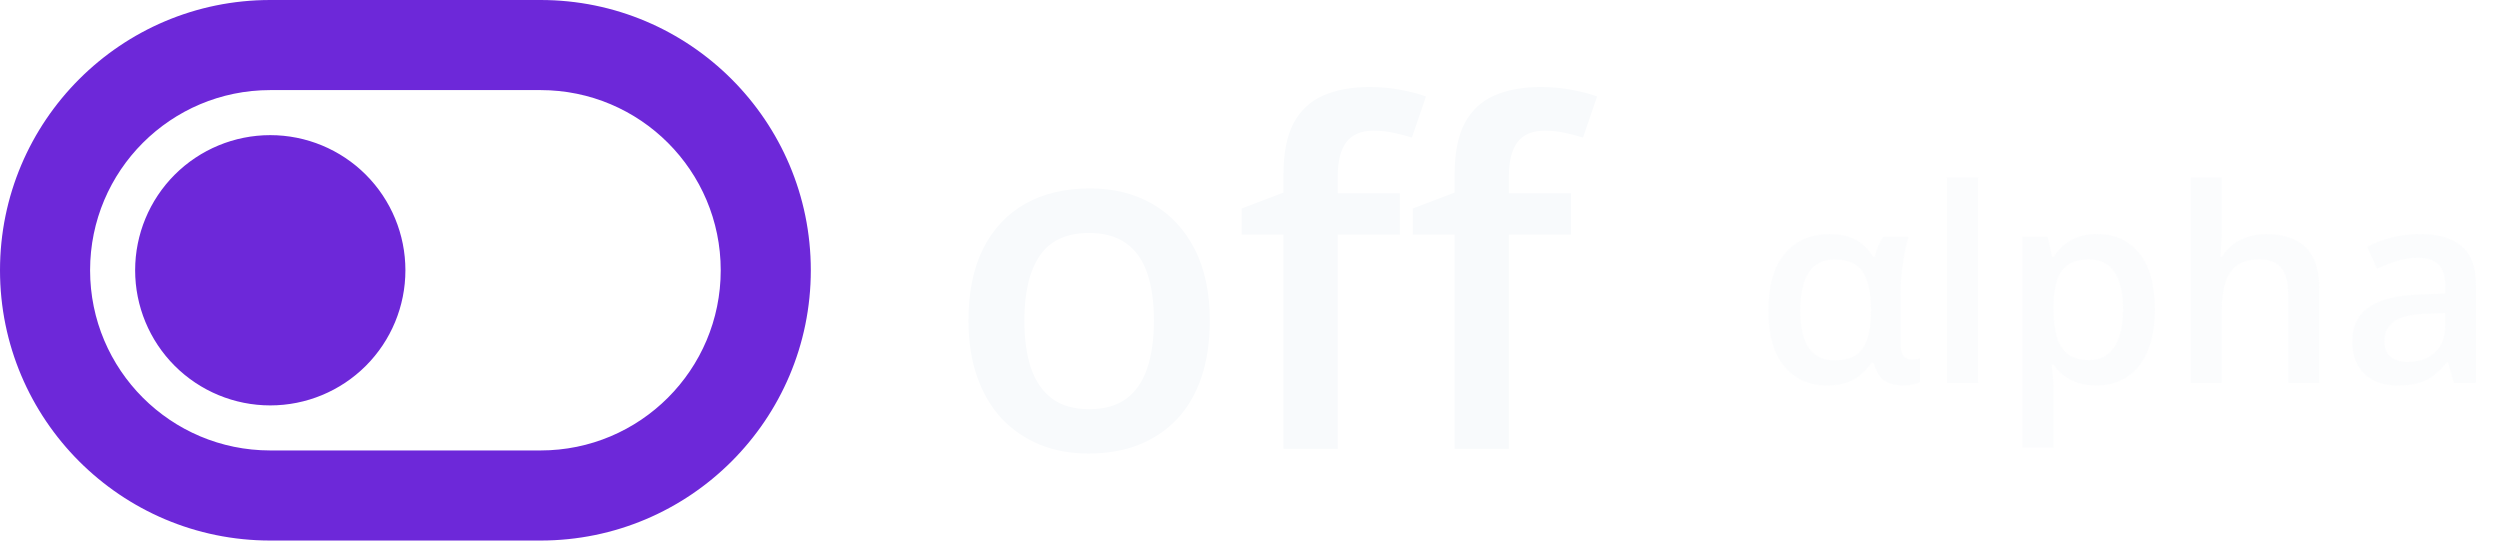
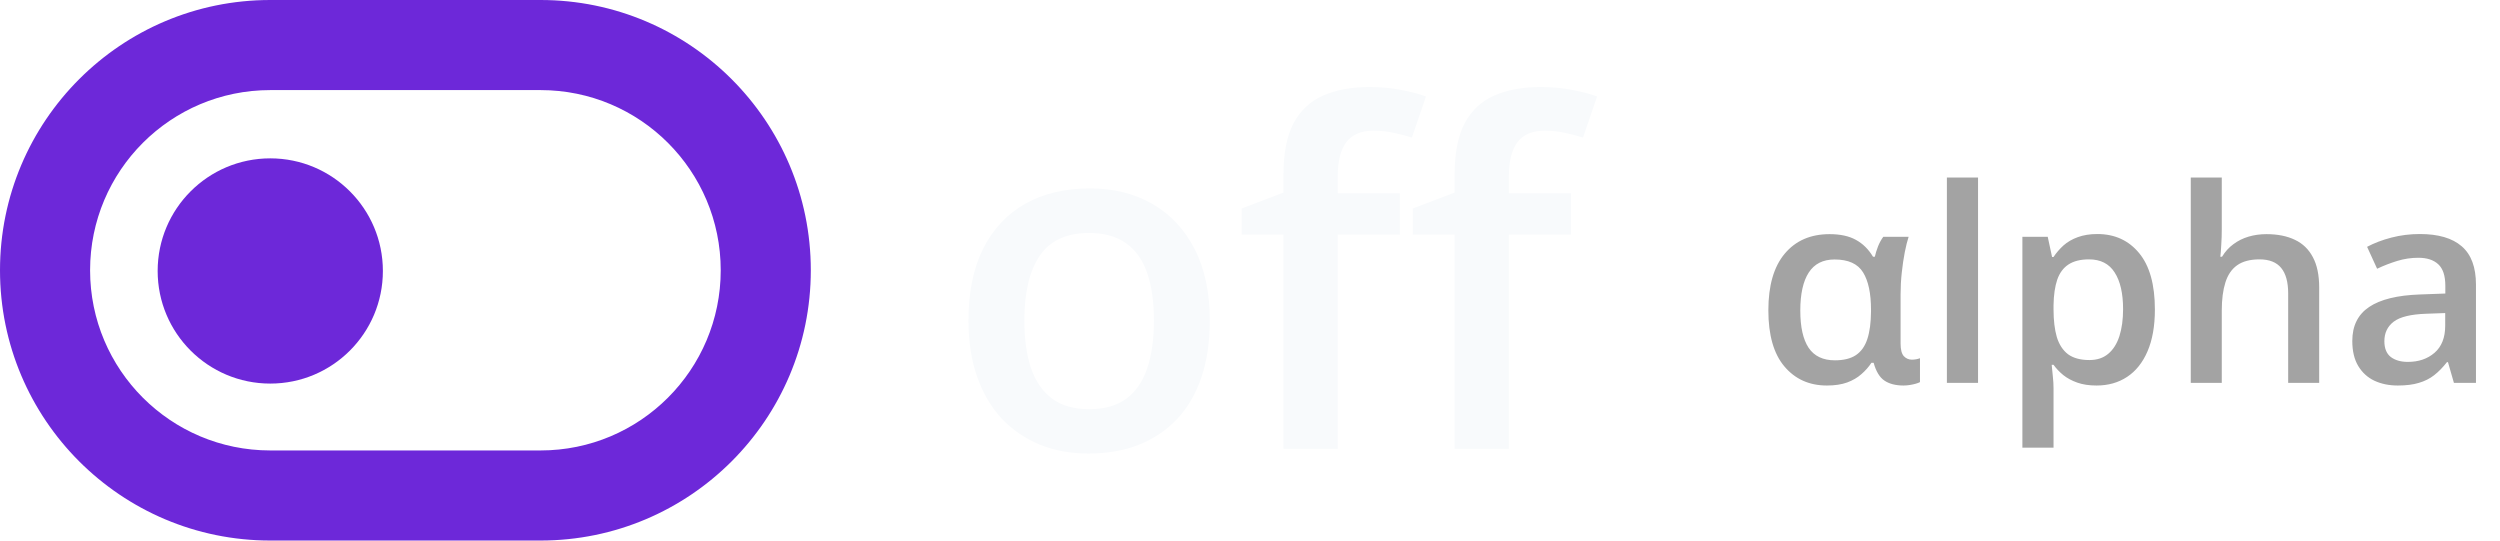
<svg xmlns="http://www.w3.org/2000/svg" width="111" height="24" viewBox="0 0 111 24" fill="none">
-   <path d="M24 4C28.419 4 32 7.581 32 12C32 16.419 28.419 20 24 20H12C7.581 20 4 16.419 4 12C4 7.581 7.581 4 12 4H24ZM36 12C36 5.375 30.625 0 24 0H12C5.375 0 0 5.375 0 12C0 18.625 5.375 24 12 24H24C30.625 24 36 18.625 36 12ZM12 18C13.591 18 15.117 17.368 16.243 16.243C17.368 15.117 18 13.591 18 12C18 10.409 17.368 8.883 16.243 7.757C15.117 6.632 13.591 6 12 6C10.409 6 8.883 6.632 7.757 7.757C6.632 8.883 6 10.409 6 12C6 13.591 6.632 15.117 7.757 16.243C8.883 17.368 10.409 18 12 18Z" fill="#6D28D9" />
+   <path d="M24 4C28.419 4 32 7.581 32 12C32 16.419 28.419 20 24 20H12C7.581 20 4 16.419 4 12C4 7.581 7.581 4 12 4H24ZM36 12C36 5.375 30.625 0 24 0H12C5.375 0 0 5.375 0 12C0 18.625 5.375 24 12 24H24C30.625 24 36 18.625 36 12Z" fill="#6D28D9" />
+   <circle cx="12" cy="12.031" r="5" fill="#6D28D9" />
  <path d="M53.715 14.23C53.715 15.174 53.592 16.011 53.346 16.742C53.1 17.474 52.741 18.093 52.27 18.598C51.798 19.097 51.23 19.48 50.567 19.747C49.904 20.007 49.156 20.137 48.322 20.137C47.542 20.137 46.828 20.007 46.179 19.747C45.529 19.48 44.965 19.097 44.487 18.598C44.015 18.093 43.649 17.474 43.39 16.742C43.13 16.011 43 15.174 43 14.23C43 12.979 43.215 11.92 43.646 11.052C44.084 10.177 44.706 9.51 45.512 9.052C46.319 8.594 47.279 8.365 48.394 8.365C49.44 8.365 50.362 8.594 51.162 9.052C51.962 9.51 52.587 10.177 53.039 11.052C53.49 11.927 53.715 12.986 53.715 14.23ZM45.481 14.23C45.481 15.057 45.581 15.765 45.779 16.353C45.984 16.941 46.298 17.392 46.722 17.706C47.146 18.014 47.693 18.168 48.363 18.168C49.033 18.168 49.58 18.014 50.003 17.706C50.427 17.392 50.738 16.941 50.937 16.353C51.135 15.765 51.234 15.057 51.234 14.23C51.234 13.403 51.135 12.702 50.937 12.128C50.738 11.547 50.427 11.106 50.003 10.805C49.58 10.498 49.029 10.344 48.352 10.344C47.355 10.344 46.627 10.679 46.169 11.349C45.71 12.019 45.481 12.979 45.481 14.23Z" fill="#F8FAFC" />
  <path d="M62.154 10.416H59.396V19.931H56.986V10.416H55.13V9.257L56.986 8.55V7.76C56.986 6.796 57.137 6.031 57.438 5.463C57.745 4.896 58.183 4.489 58.75 4.243C59.324 3.99 60.008 3.864 60.801 3.864C61.32 3.864 61.795 3.908 62.226 3.997C62.657 4.079 63.019 4.175 63.313 4.284L62.688 6.109C62.455 6.034 62.195 5.966 61.908 5.904C61.621 5.836 61.313 5.802 60.985 5.802C60.438 5.802 60.035 5.972 59.775 6.314C59.523 6.656 59.396 7.155 59.396 7.811V8.58H62.154V10.416ZM69.752 10.416H66.994V19.931H64.585V10.416H62.728V9.257L64.585 8.55V7.76C64.585 6.796 64.735 6.031 65.036 5.463C65.343 4.896 65.781 4.489 66.348 4.243C66.922 3.99 67.606 3.864 68.399 3.864C68.918 3.864 69.394 3.908 69.824 3.997C70.255 4.079 70.617 4.175 70.911 4.284L70.286 6.109C70.053 6.034 69.793 5.966 69.506 5.904C69.219 5.836 68.912 5.802 68.584 5.802C68.037 5.802 67.633 5.972 67.374 6.314C67.121 6.656 66.994 7.155 66.994 7.811V8.58H69.752V10.416Z" fill="#F8FAFC" />
-   <path d="M81.468 15.998C81.858 15.998 82.169 15.922 82.399 15.77C82.634 15.613 82.804 15.375 82.909 15.055C83.015 14.734 83.069 14.328 83.073 13.836V13.754C83.073 13.027 82.956 12.475 82.722 12.096C82.487 11.713 82.065 11.521 81.456 11.521C80.94 11.521 80.558 11.715 80.308 12.102C80.058 12.488 79.933 13.051 79.933 13.789C79.933 14.52 80.056 15.07 80.302 15.441C80.552 15.812 80.94 15.998 81.468 15.998ZM81.116 17.117C80.335 17.117 79.706 16.836 79.23 16.273C78.753 15.711 78.515 14.879 78.515 13.777C78.515 12.68 78.757 11.842 79.241 11.264C79.726 10.685 80.39 10.396 81.233 10.396C81.706 10.396 82.095 10.48 82.399 10.648C82.708 10.816 82.962 11.066 83.161 11.398H83.243C83.274 11.258 83.321 11.105 83.384 10.941C83.45 10.777 83.528 10.635 83.618 10.514H84.743C84.685 10.69 84.628 10.916 84.573 11.193C84.519 11.471 84.474 11.773 84.439 12.102C84.403 12.426 84.386 12.75 84.386 13.074V15.254C84.386 15.523 84.435 15.711 84.532 15.816C84.63 15.918 84.749 15.969 84.89 15.969C84.948 15.969 85.013 15.963 85.083 15.951C85.157 15.935 85.212 15.92 85.247 15.904V16.965C85.208 16.988 85.147 17.012 85.065 17.035C84.983 17.059 84.894 17.078 84.796 17.094C84.698 17.109 84.606 17.117 84.52 17.117C84.169 17.117 83.886 17.045 83.671 16.9C83.456 16.756 83.296 16.492 83.19 16.109H83.091C82.97 16.293 82.821 16.461 82.645 16.613C82.474 16.766 82.263 16.889 82.013 16.982C81.763 17.072 81.464 17.117 81.116 17.117ZM87.825 17H86.442V7.883H87.825V17ZM93.122 10.391C93.892 10.391 94.509 10.672 94.974 11.234C95.442 11.797 95.677 12.633 95.677 13.742C95.677 14.477 95.567 15.096 95.349 15.6C95.134 16.1 94.831 16.479 94.44 16.736C94.054 16.99 93.603 17.117 93.087 17.117C92.759 17.117 92.474 17.074 92.231 16.988C91.989 16.902 91.782 16.791 91.61 16.654C91.439 16.514 91.294 16.361 91.177 16.197H91.095C91.114 16.354 91.132 16.527 91.147 16.719C91.167 16.906 91.177 17.078 91.177 17.234V19.877H89.794V10.514H90.919L91.112 11.41H91.177C91.298 11.227 91.444 11.057 91.616 10.9C91.792 10.744 92.003 10.621 92.249 10.531C92.499 10.438 92.79 10.391 93.122 10.391ZM92.753 11.516C92.374 11.516 92.069 11.592 91.839 11.744C91.612 11.893 91.446 12.117 91.341 12.418C91.239 12.719 91.185 13.096 91.177 13.549V13.742C91.177 14.223 91.226 14.631 91.323 14.967C91.425 15.299 91.591 15.553 91.821 15.729C92.056 15.9 92.372 15.986 92.77 15.986C93.106 15.986 93.384 15.895 93.603 15.711C93.825 15.527 93.991 15.266 94.101 14.926C94.21 14.586 94.265 14.185 94.265 13.725C94.265 13.025 94.14 12.482 93.89 12.096C93.644 11.709 93.265 11.516 92.753 11.516ZM98.647 7.883V10.174C98.647 10.412 98.64 10.645 98.624 10.871C98.612 11.098 98.599 11.273 98.583 11.398H98.659C98.796 11.172 98.964 10.986 99.163 10.842C99.362 10.693 99.585 10.582 99.831 10.508C100.081 10.434 100.347 10.396 100.628 10.396C101.124 10.396 101.546 10.48 101.894 10.648C102.241 10.812 102.507 11.068 102.69 11.416C102.878 11.764 102.972 12.215 102.972 12.77V17H101.595V13.027C101.595 12.523 101.491 12.146 101.284 11.896C101.077 11.643 100.757 11.516 100.323 11.516C99.905 11.516 99.573 11.604 99.327 11.779C99.085 11.951 98.911 12.207 98.806 12.547C98.7 12.883 98.647 13.293 98.647 13.777V17H97.27V7.883H98.647ZM107.442 10.391C108.263 10.391 108.882 10.572 109.3 10.935C109.722 11.299 109.933 11.865 109.933 12.635V17H108.954L108.69 16.08H108.644C108.46 16.314 108.271 16.508 108.075 16.66C107.88 16.812 107.653 16.926 107.396 17C107.142 17.078 106.831 17.117 106.464 17.117C106.077 17.117 105.731 17.047 105.427 16.906C105.122 16.762 104.882 16.543 104.706 16.25C104.53 15.957 104.442 15.586 104.442 15.137C104.442 14.469 104.69 13.967 105.187 13.631C105.687 13.295 106.44 13.109 107.448 13.074L108.573 13.033V12.693C108.573 12.244 108.468 11.924 108.257 11.732C108.05 11.541 107.757 11.445 107.378 11.445C107.054 11.445 106.739 11.492 106.435 11.586C106.13 11.68 105.833 11.795 105.544 11.932L105.099 10.959C105.415 10.791 105.774 10.654 106.177 10.549C106.583 10.443 107.005 10.391 107.442 10.391ZM108.567 13.9L107.729 13.93C107.042 13.953 106.56 14.07 106.282 14.281C106.005 14.492 105.866 14.781 105.866 15.148C105.866 15.469 105.962 15.703 106.153 15.852C106.345 15.996 106.597 16.068 106.909 16.068C107.386 16.068 107.78 15.934 108.093 15.664C108.409 15.391 108.567 14.99 108.567 14.463V13.9Z" fill="#F8FAFC" fill-opacity="0.5" />
+   <path d="M81.468 15.998C81.858 15.998 82.169 15.922 82.399 15.77C82.634 15.613 82.804 15.375 82.909 15.055C83.015 14.734 83.069 14.328 83.073 13.836V13.754C83.073 13.027 82.956 12.475 82.722 12.096C82.487 11.713 82.065 11.521 81.456 11.521C80.94 11.521 80.558 11.715 80.308 12.102C80.058 12.488 79.933 13.051 79.933 13.789C79.933 14.52 80.056 15.07 80.302 15.441C80.552 15.812 80.94 15.998 81.468 15.998ZM81.116 17.117C80.335 17.117 79.706 16.836 79.23 16.273C78.753 15.711 78.515 14.879 78.515 13.777C78.515 12.68 78.757 11.842 79.241 11.264C79.726 10.685 80.39 10.396 81.233 10.396C81.706 10.396 82.095 10.48 82.399 10.648C82.708 10.816 82.962 11.066 83.161 11.398H83.243C83.274 11.258 83.321 11.105 83.384 10.941C83.45 10.777 83.528 10.635 83.618 10.514H84.743C84.685 10.69 84.628 10.916 84.573 11.193C84.519 11.471 84.474 11.773 84.439 12.102C84.403 12.426 84.386 12.75 84.386 13.074V15.254C84.386 15.523 84.435 15.711 84.532 15.816C84.63 15.918 84.749 15.969 84.89 15.969C84.948 15.969 85.013 15.963 85.083 15.951C85.157 15.935 85.212 15.92 85.247 15.904V16.965C85.208 16.988 85.147 17.012 85.065 17.035C84.983 17.059 84.894 17.078 84.796 17.094C84.698 17.109 84.606 17.117 84.52 17.117C84.169 17.117 83.886 17.045 83.671 16.9C83.456 16.756 83.296 16.492 83.19 16.109H83.091C82.97 16.293 82.821 16.461 82.645 16.613C82.474 16.766 82.263 16.889 82.013 16.982C81.763 17.072 81.464 17.117 81.116 17.117ZM87.825 17H86.442V7.883H87.825V17ZM93.122 10.391C93.892 10.391 94.509 10.672 94.974 11.234C95.442 11.797 95.677 12.633 95.677 13.742C95.677 14.477 95.567 15.096 95.349 15.6C95.134 16.1 94.831 16.479 94.44 16.736C94.054 16.99 93.603 17.117 93.087 17.117C92.759 17.117 92.474 17.074 92.231 16.988C91.989 16.902 91.782 16.791 91.61 16.654C91.439 16.514 91.294 16.361 91.177 16.197H91.095C91.114 16.354 91.132 16.527 91.147 16.719C91.167 16.906 91.177 17.078 91.177 17.234V19.877H89.794V10.514H90.919L91.112 11.41H91.177C91.298 11.227 91.444 11.057 91.616 10.9C91.792 10.744 92.003 10.621 92.249 10.531C92.499 10.438 92.79 10.391 93.122 10.391ZM92.753 11.516C92.374 11.516 92.069 11.592 91.839 11.744C91.612 11.893 91.446 12.117 91.341 12.418C91.239 12.719 91.185 13.096 91.177 13.549V13.742C91.177 14.223 91.226 14.631 91.323 14.967C91.425 15.299 91.591 15.553 91.821 15.729C92.056 15.9 92.372 15.986 92.77 15.986C93.106 15.986 93.384 15.895 93.603 15.711C93.825 15.527 93.991 15.266 94.101 14.926C94.21 14.586 94.265 14.185 94.265 13.725C94.265 13.025 94.14 12.482 93.89 12.096C93.644 11.709 93.265 11.516 92.753 11.516ZM98.647 7.883V10.174C98.647 10.412 98.64 10.645 98.624 10.871C98.612 11.098 98.599 11.273 98.583 11.398H98.659C98.796 11.172 98.964 10.986 99.163 10.842C99.362 10.693 99.585 10.582 99.831 10.508C100.081 10.434 100.347 10.396 100.628 10.396C101.124 10.396 101.546 10.48 101.894 10.648C102.241 10.812 102.507 11.068 102.69 11.416C102.878 11.764 102.972 12.215 102.972 12.77V17H101.595V13.027C101.595 12.523 101.491 12.146 101.284 11.896C101.077 11.643 100.757 11.516 100.323 11.516C99.905 11.516 99.573 11.604 99.327 11.779C99.085 11.951 98.911 12.207 98.806 12.547C98.7 12.883 98.647 13.293 98.647 13.777V17H97.27V7.883H98.647ZM107.442 10.391C108.263 10.391 108.882 10.572 109.3 10.935C109.722 11.299 109.933 11.865 109.933 12.635V17H108.954L108.69 16.08H108.644C108.46 16.314 108.271 16.508 108.075 16.66C107.88 16.812 107.653 16.926 107.396 17C107.142 17.078 106.831 17.117 106.464 17.117C106.077 17.117 105.731 17.047 105.427 16.906C105.122 16.762 104.882 16.543 104.706 16.25C104.53 15.957 104.442 15.586 104.442 15.137C104.442 14.469 104.69 13.967 105.187 13.631C105.687 13.295 106.44 13.109 107.448 13.074L108.573 13.033V12.693C108.573 12.244 108.468 11.924 108.257 11.732C108.05 11.541 107.757 11.445 107.378 11.445C107.054 11.445 106.739 11.492 106.435 11.586C106.13 11.68 105.833 11.795 105.544 11.932L105.099 10.959C105.415 10.791 105.774 10.654 106.177 10.549C106.583 10.443 107.005 10.391 107.442 10.391ZM108.567 13.9L107.729 13.93C107.042 13.953 106.56 14.07 106.282 14.281C106.005 14.492 105.866 14.781 105.866 15.148C105.866 15.469 105.962 15.703 106.153 15.852C106.345 15.996 106.597 16.068 106.909 16.068C107.386 16.068 107.78 15.934 108.093 15.664C108.409 15.391 108.567 14.99 108.567 14.463V13.9Z" fill="#A3A3A3" />
</svg>
